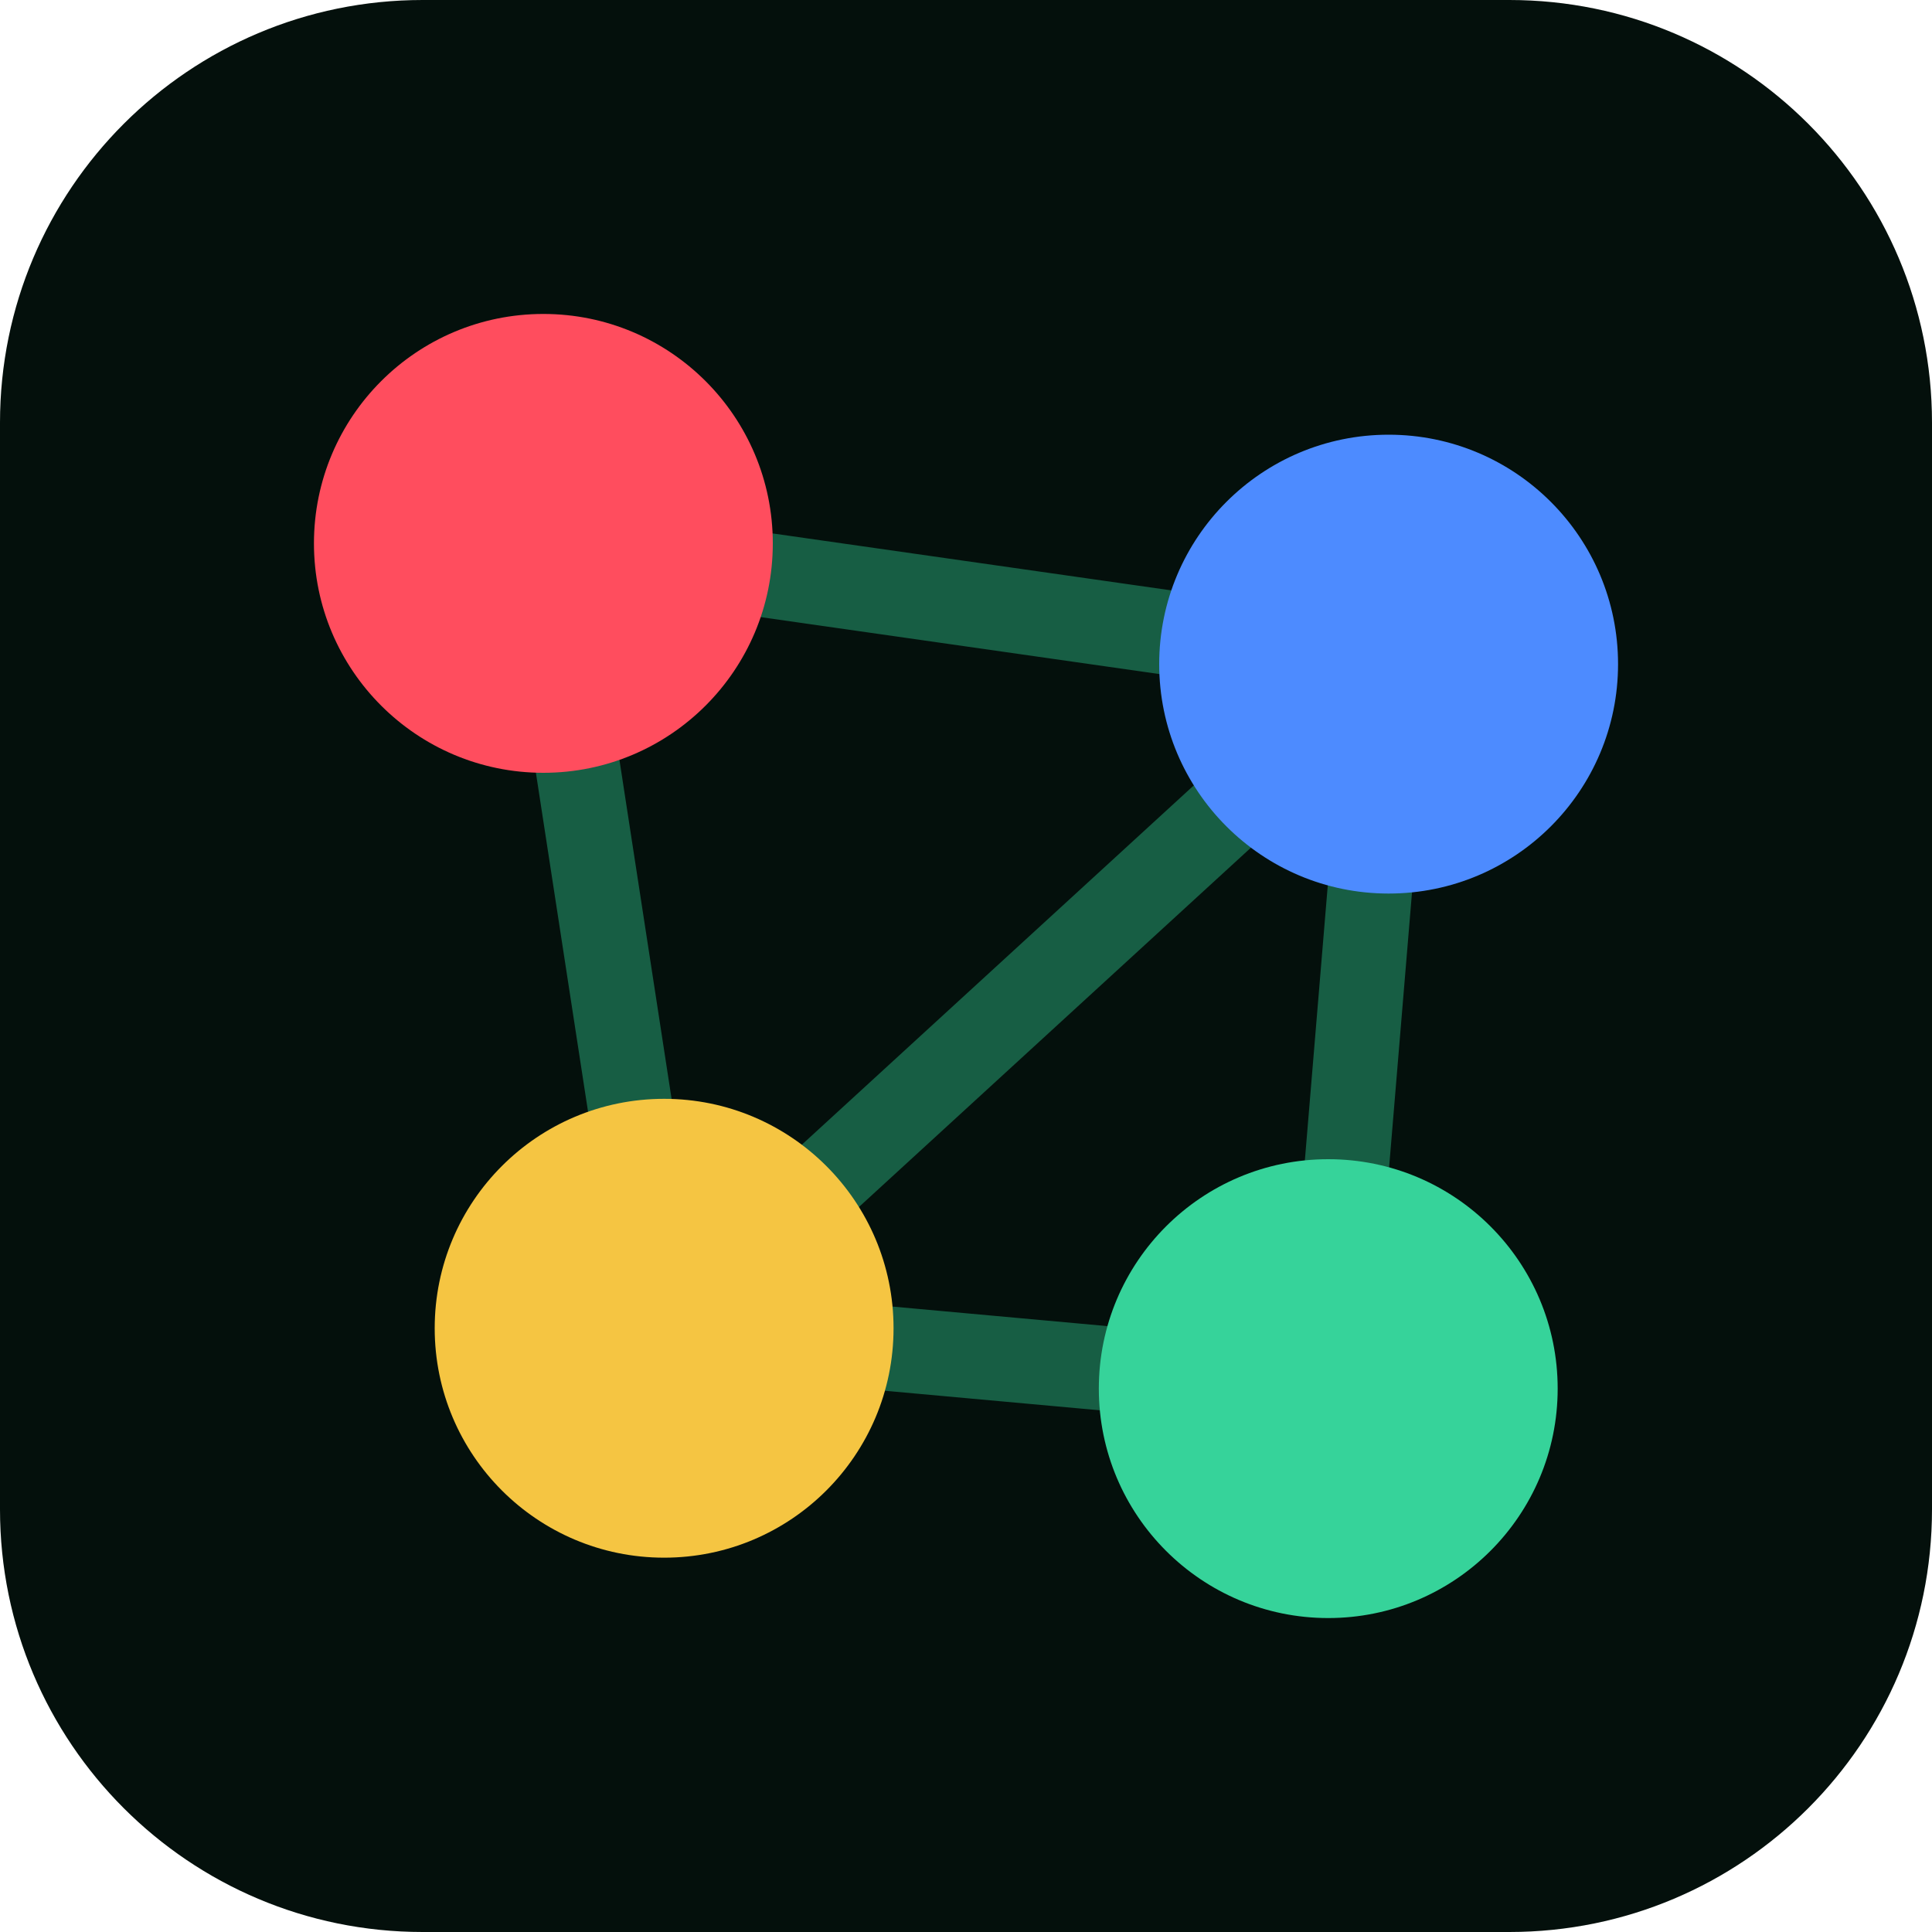
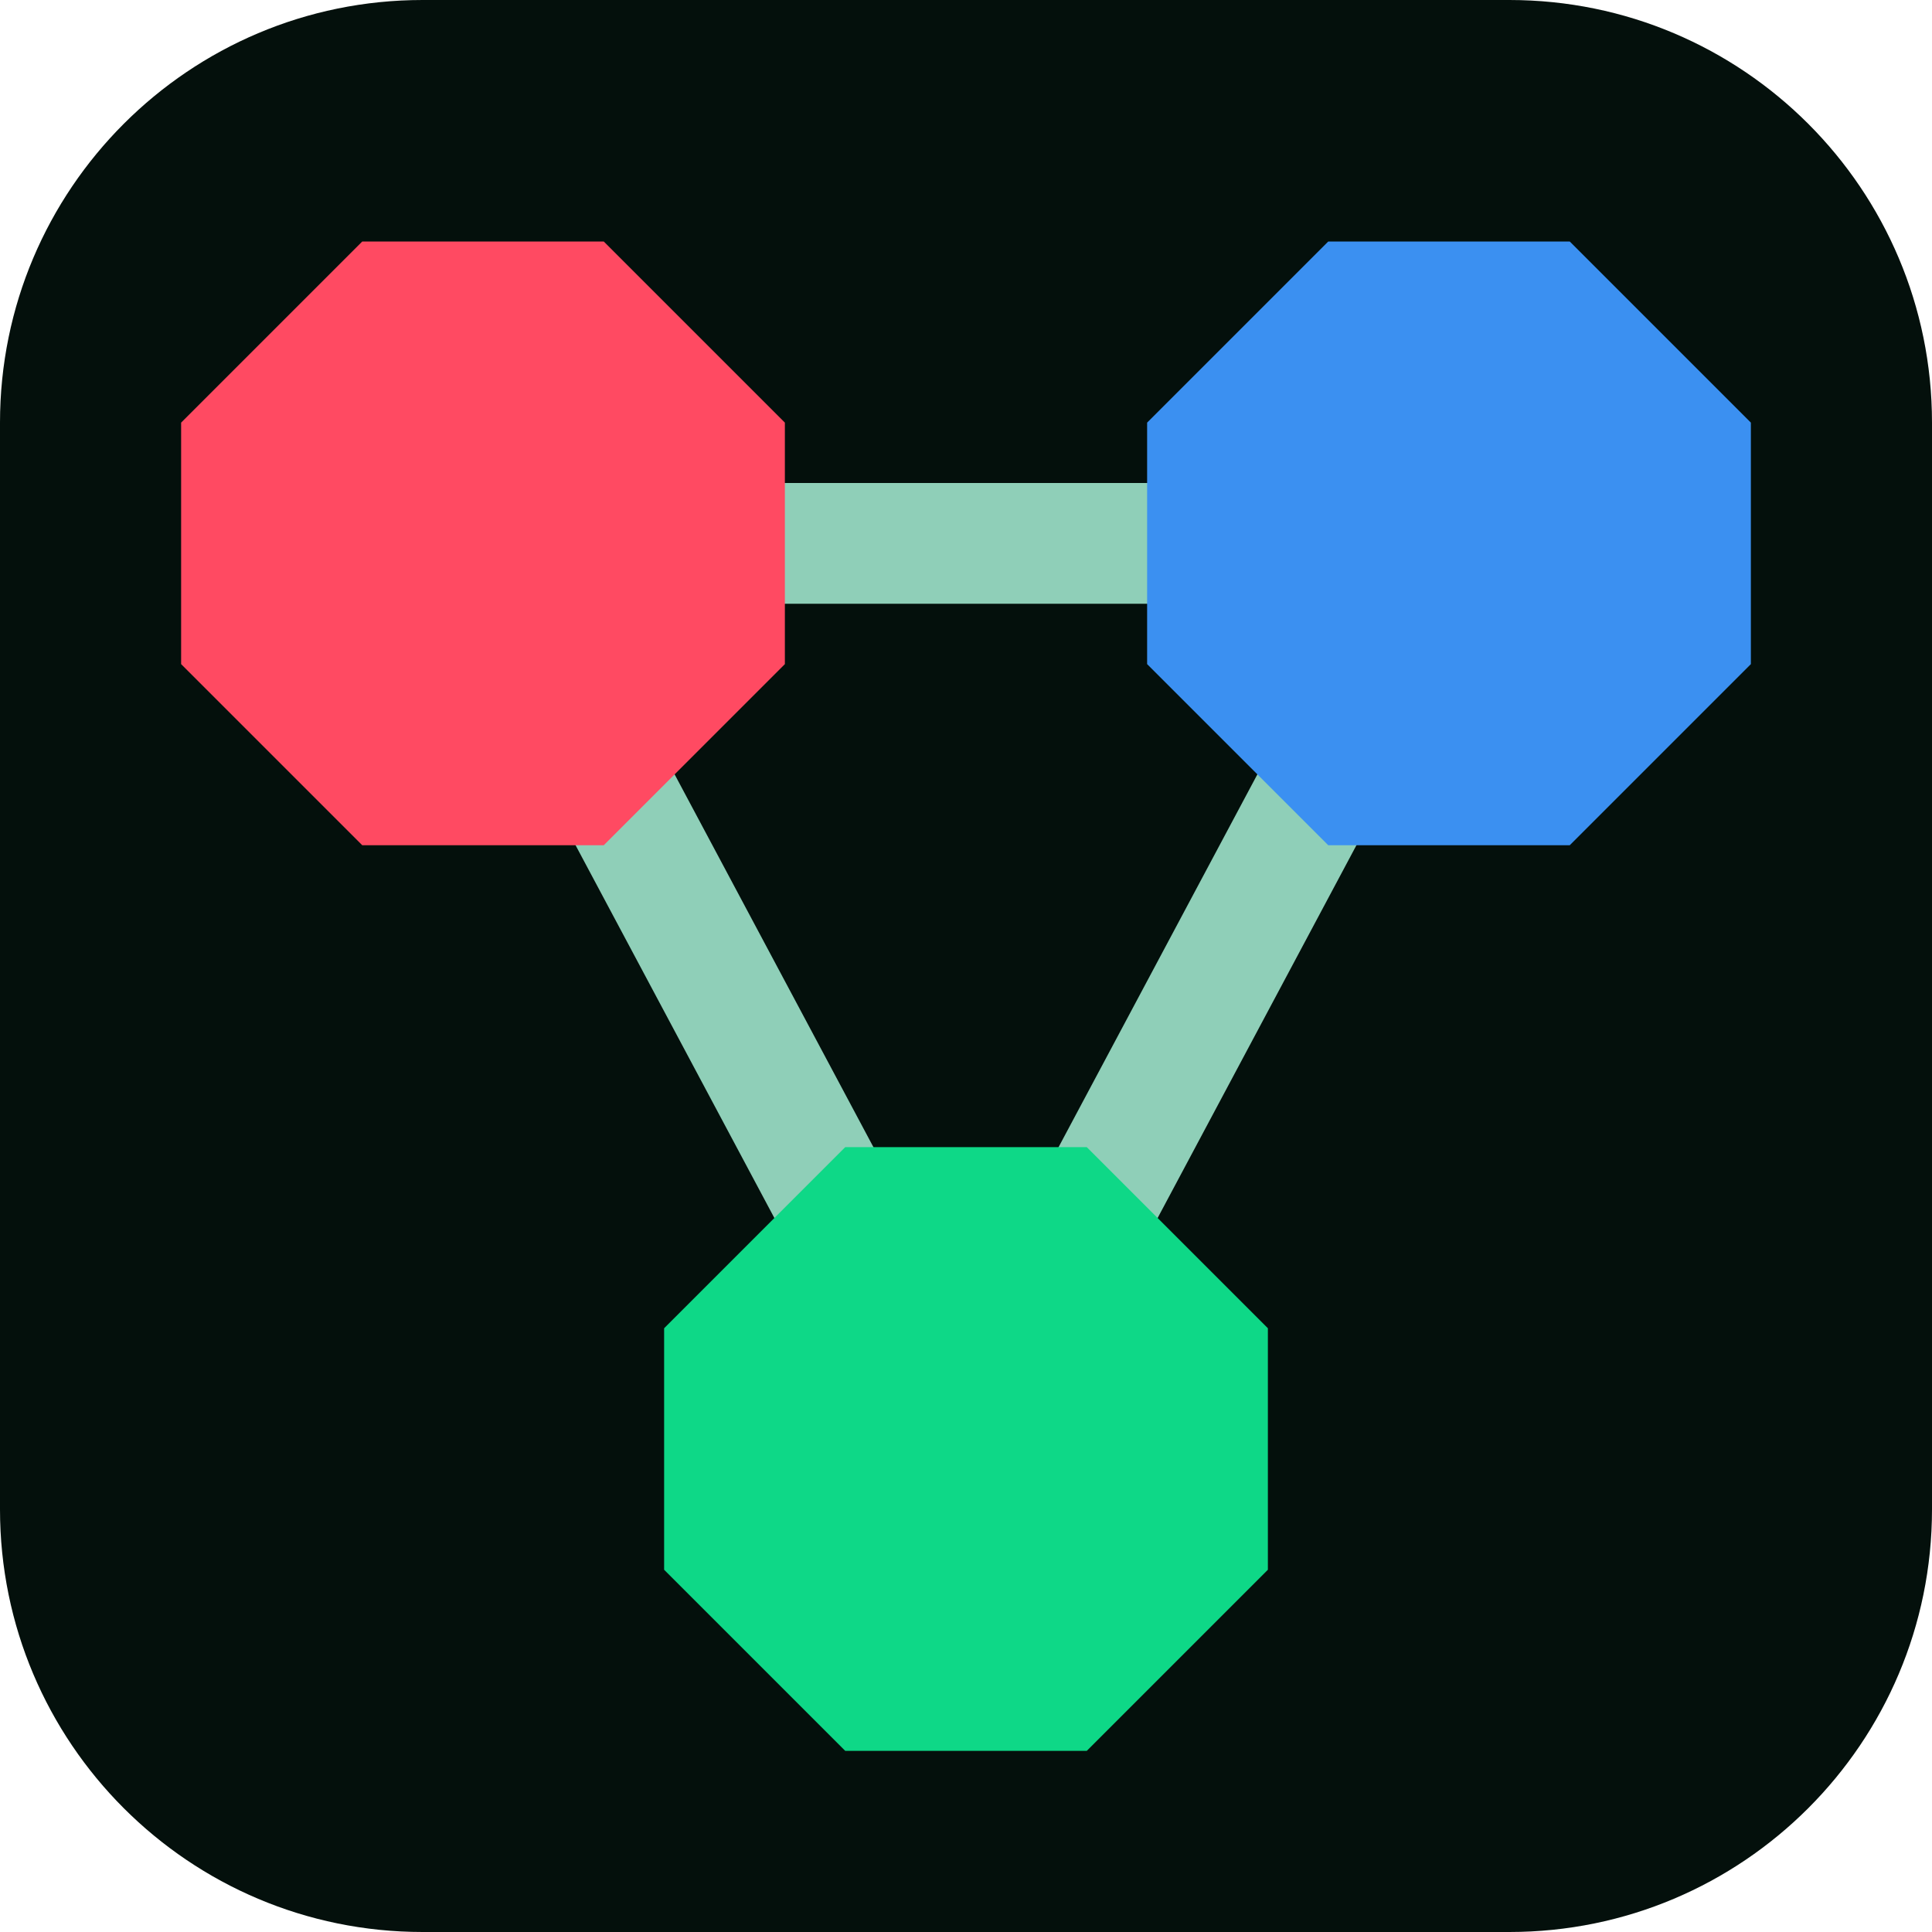
<svg xmlns="http://www.w3.org/2000/svg" viewBox="0 0 32 32">
  <rect width="32" height="32" rx="7" fill="#04100c" />
-   <g stroke="#36d39a" stroke-opacity="0.4" stroke-width="1.4" stroke-linecap="round">
-     <line x1="9" y1="9" x2="23" y2="11" />
-     <line x1="9" y1="9" x2="11" y2="22" />
-     <line x1="23" y1="11" x2="22" y2="23" />
-     <line x1="11" y1="22" x2="22" y2="23" />
-     <line x1="11" y1="22" x2="23" y2="11" />
-   </g>
-   <g>
-     <circle cx="9" cy="9" r="3.8" fill="#ff4d5e" />
-     <circle cx="23" cy="11" r="3.8" fill="#4d8bff" />
-     <circle cx="11" cy="22" r="3.8" fill="#f5c542" />
-     <circle cx="22" cy="23" r="3.8" fill="#36d39a" />
-   </g>
+   <path d="M8 9H24L16 24Z" fill="none" stroke="#8fcfb8" stroke-width="2" stroke-linejoin="round" />
+   <path d="M6 4H10L13 7V11L10 14H6L3 11V7Z" fill="#ff4a62" />
+   <path d="M22 4H26L29 7V11L26 14H22L19 11V7Z" fill="#3b90f1" />
+   <path d="M14 19H18L21 22V26L18 29H14L11 26V22Z" fill="#0ed887" />
</svg>
